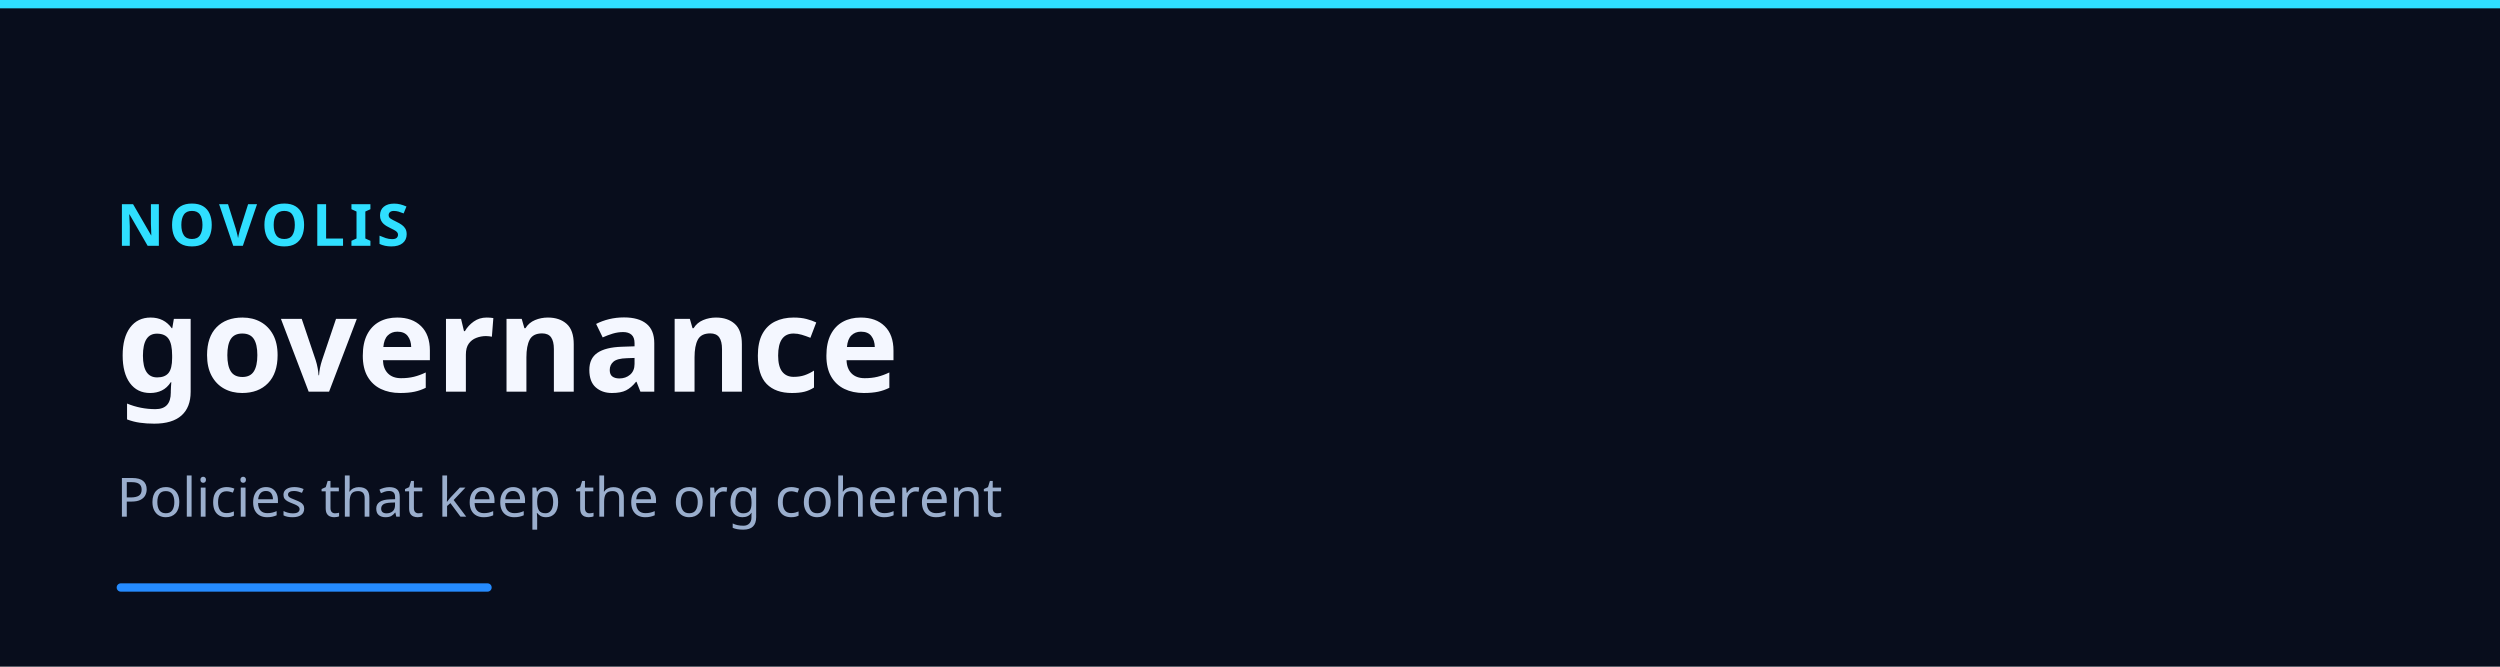
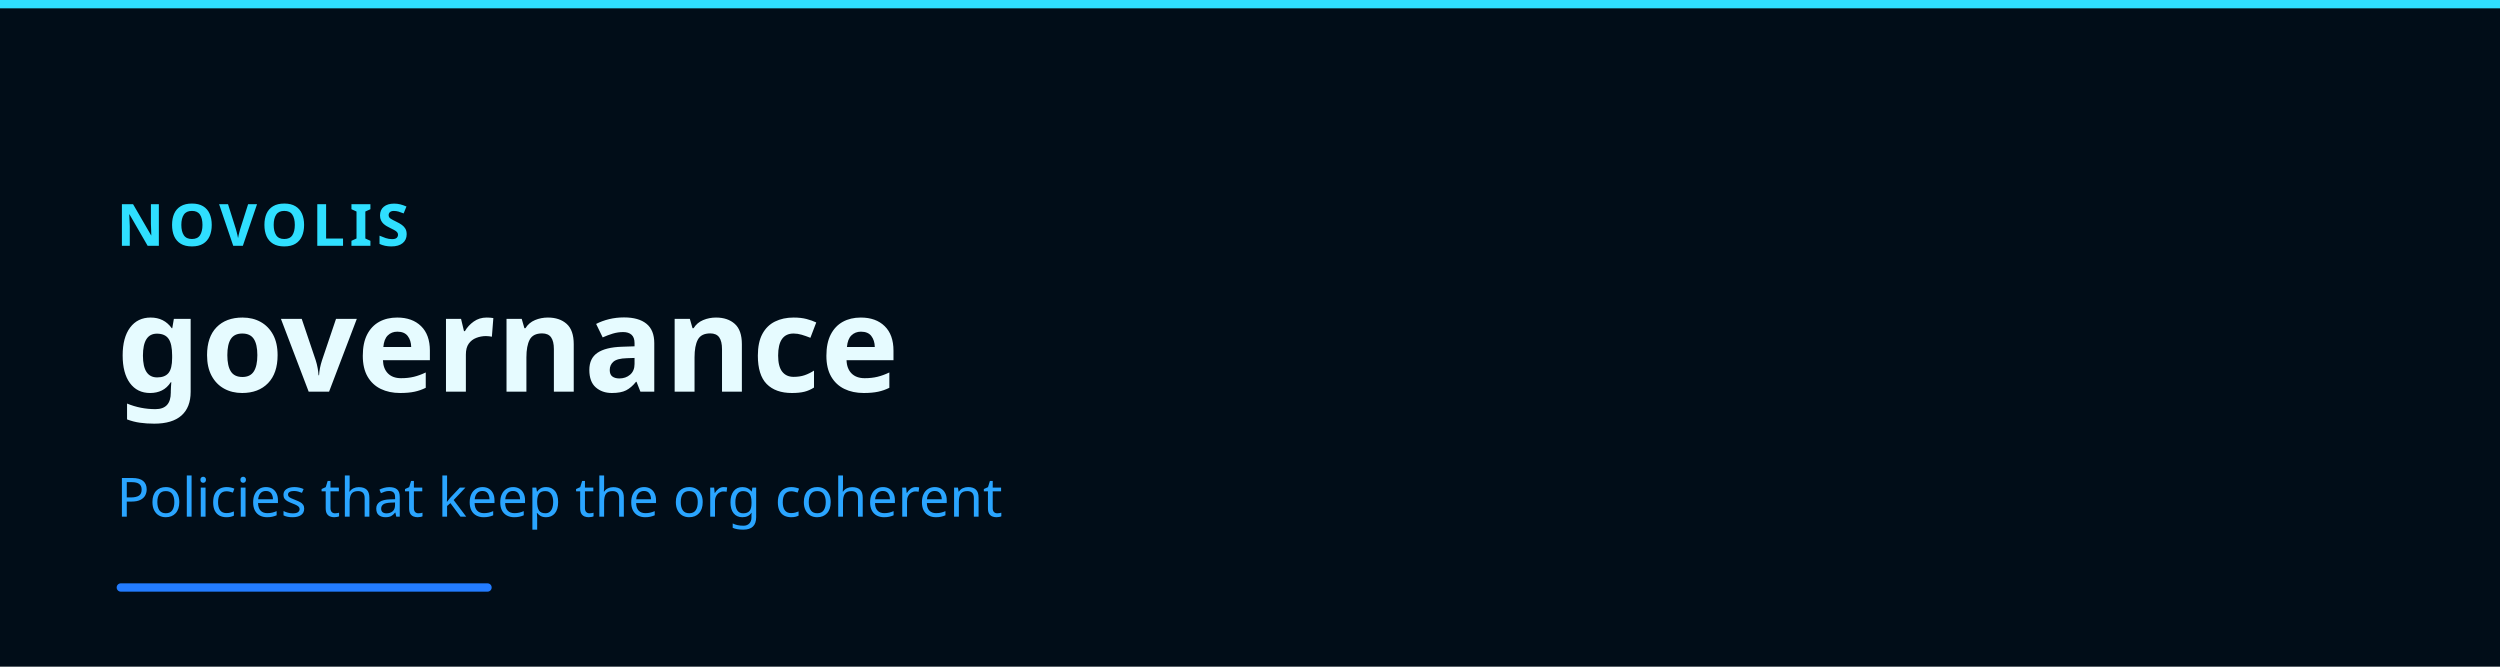
<svg xmlns="http://www.w3.org/2000/svg" viewBox="0 0 1200 320" width="1200" height="320" role="img" aria-label="Novolis governance">
-   <rect width="1200" height="320" fill="#080D1C" />
+   <rect width="1200" height="320" fill="#010D18" />
  <rect x="0" y="0" width="1200" height="4" fill="#2FDFFF" />
  <text x="56" y="118" fill="#2FDFFF" font-family="Segoe UI, Candara, Calibri, sans-serif" font-size="28" font-weight="bold" letter-spacing="2.2">NOVOLIS</text>
-   <text x="56" y="188" fill="#F4F7FF" font-family="Segoe UI, Candara, Calibri, sans-serif" font-size="64" font-weight="700">governance</text>
-   <text x="56" y="248" fill="#9AAECD" font-family="Segoe UI, Candara, Calibri, sans-serif" font-size="26">Policies that keep the org coherent</text>
-   <rect x="56" y="280" width="180" height="4" rx="2" fill="#258BFF" />
+   <text x="56" y="188" fill="#E6FBFF" font-family="Segoe UI, Candara, Calibri, sans-serif" font-size="64" font-weight="700">governance</text>
+   <text x="56" y="248" fill="#2AA5FF" font-family="Segoe UI, Candara, Calibri, sans-serif" font-size="26">Policies that keep the org coherent</text>
+   <rect x="56" y="280" width="180" height="4" rx="2" fill="#237CFF" />
</svg>
